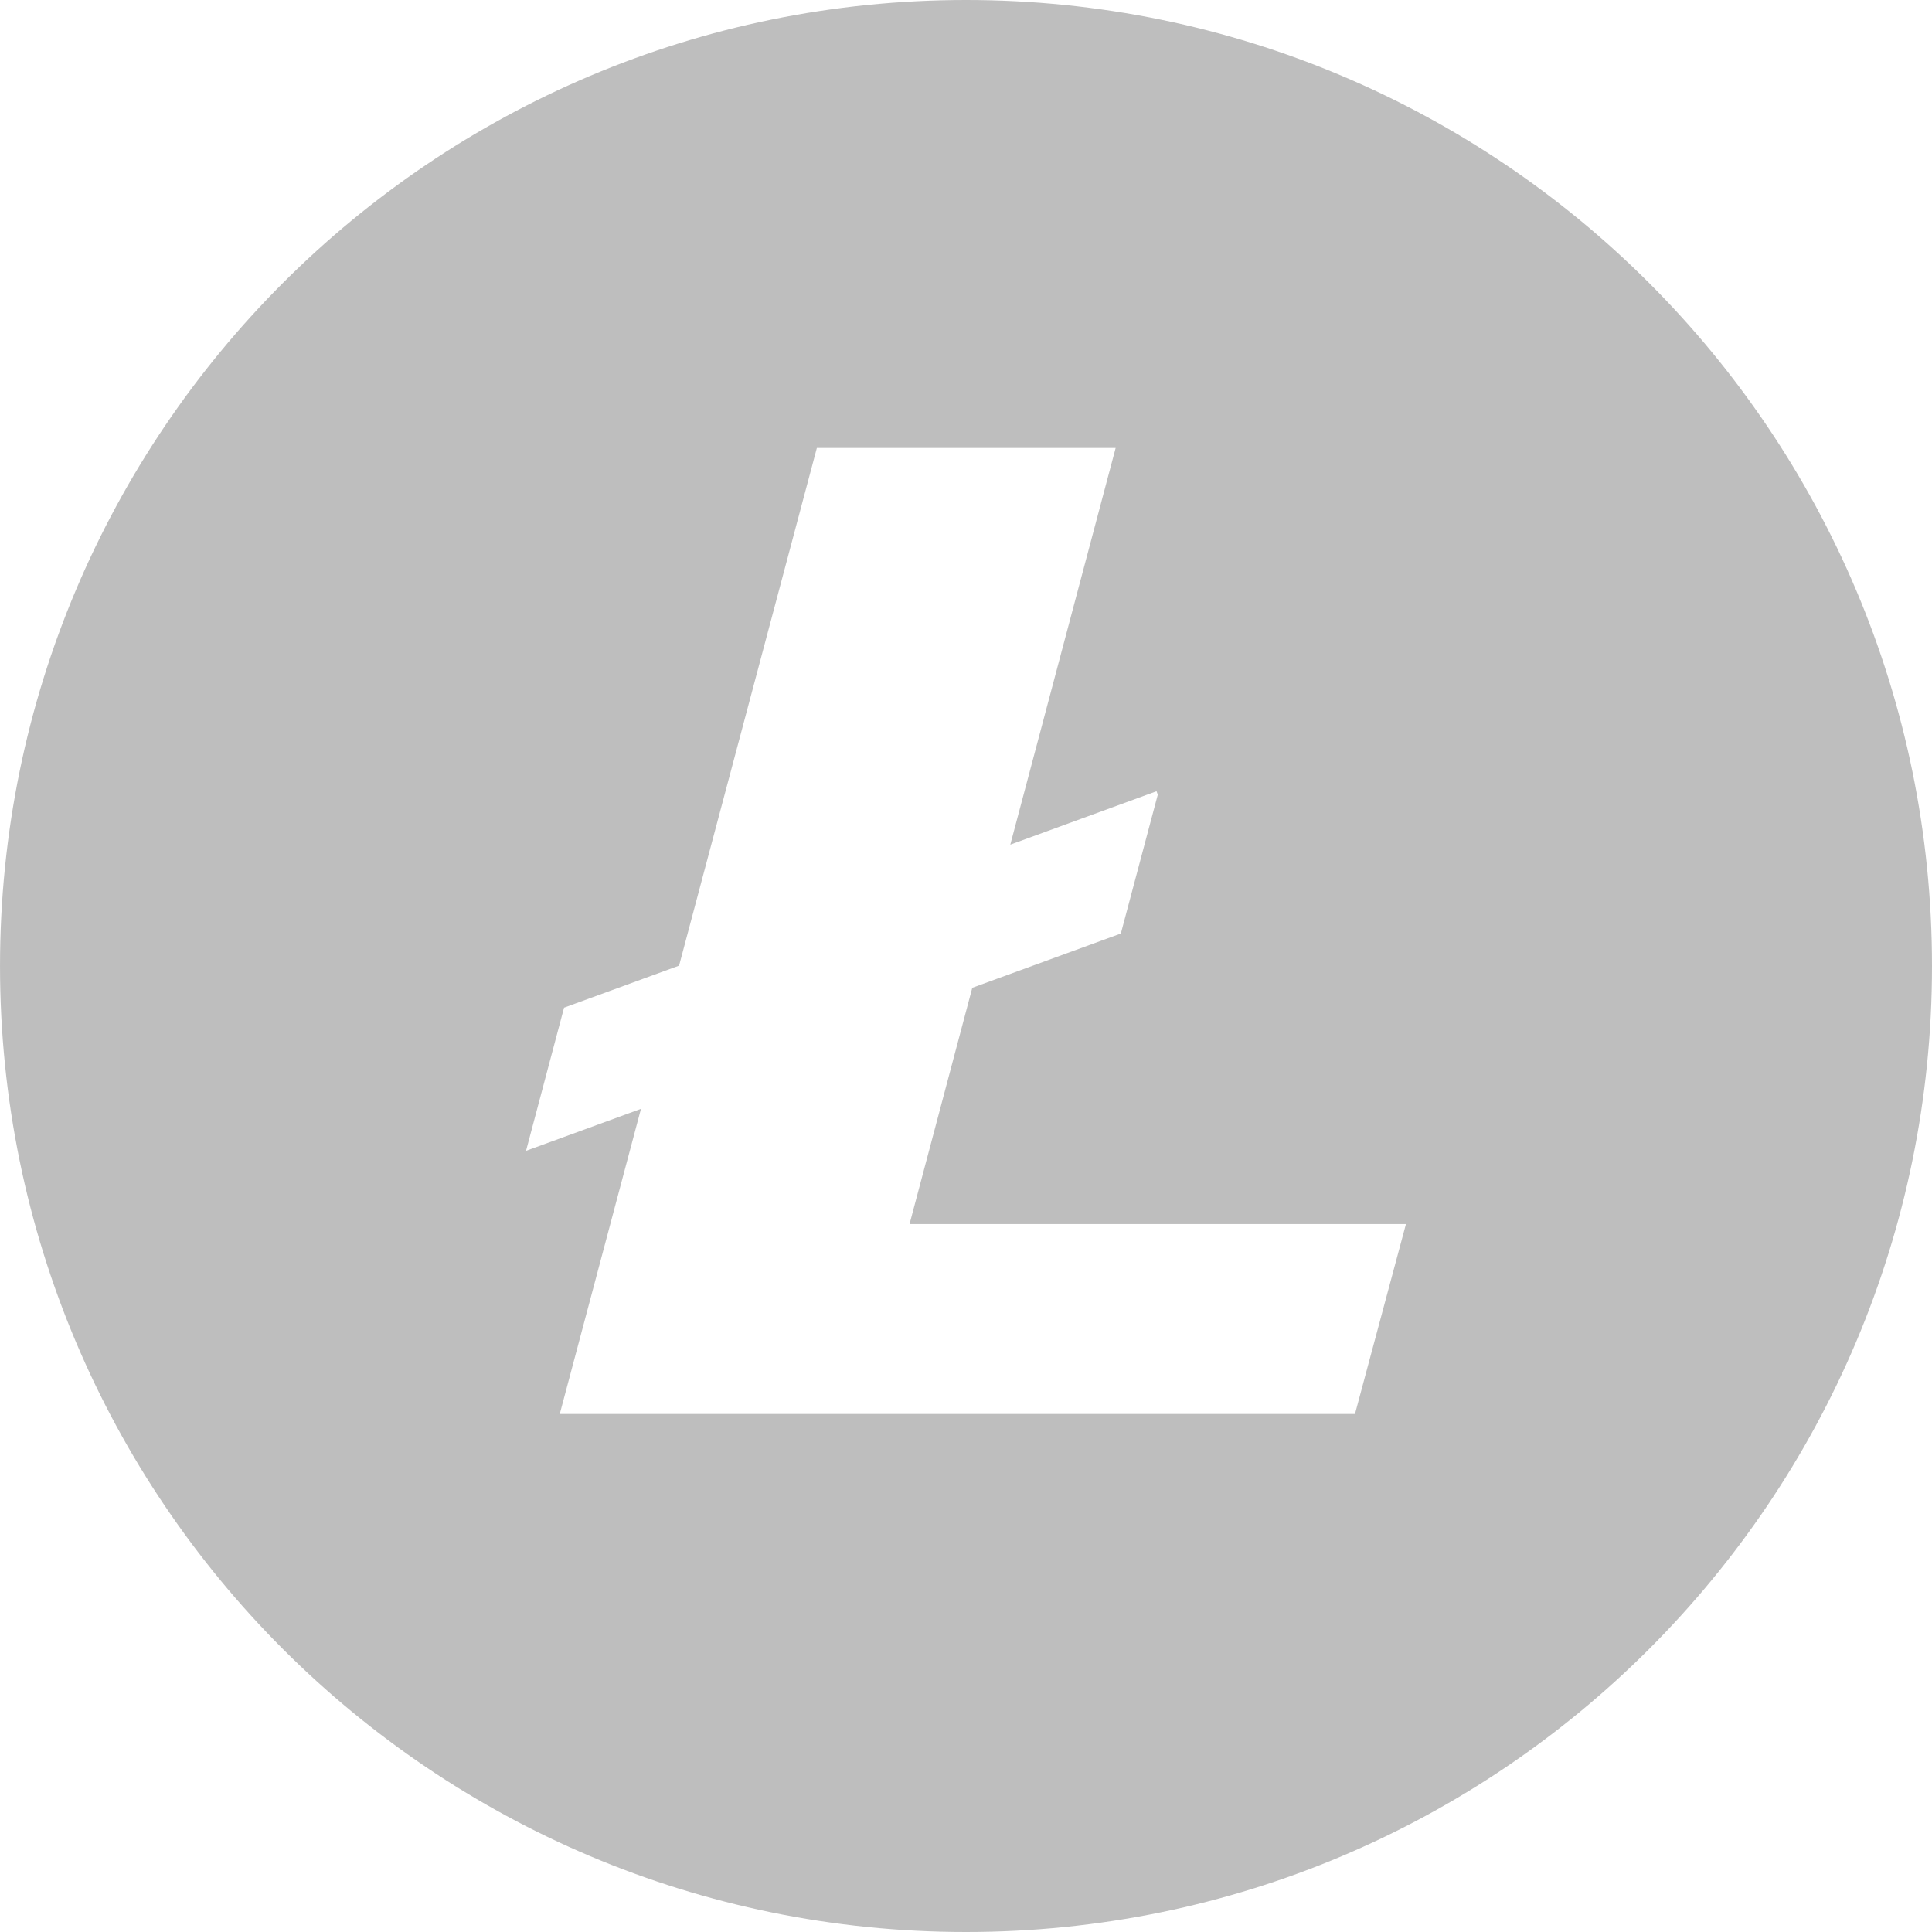
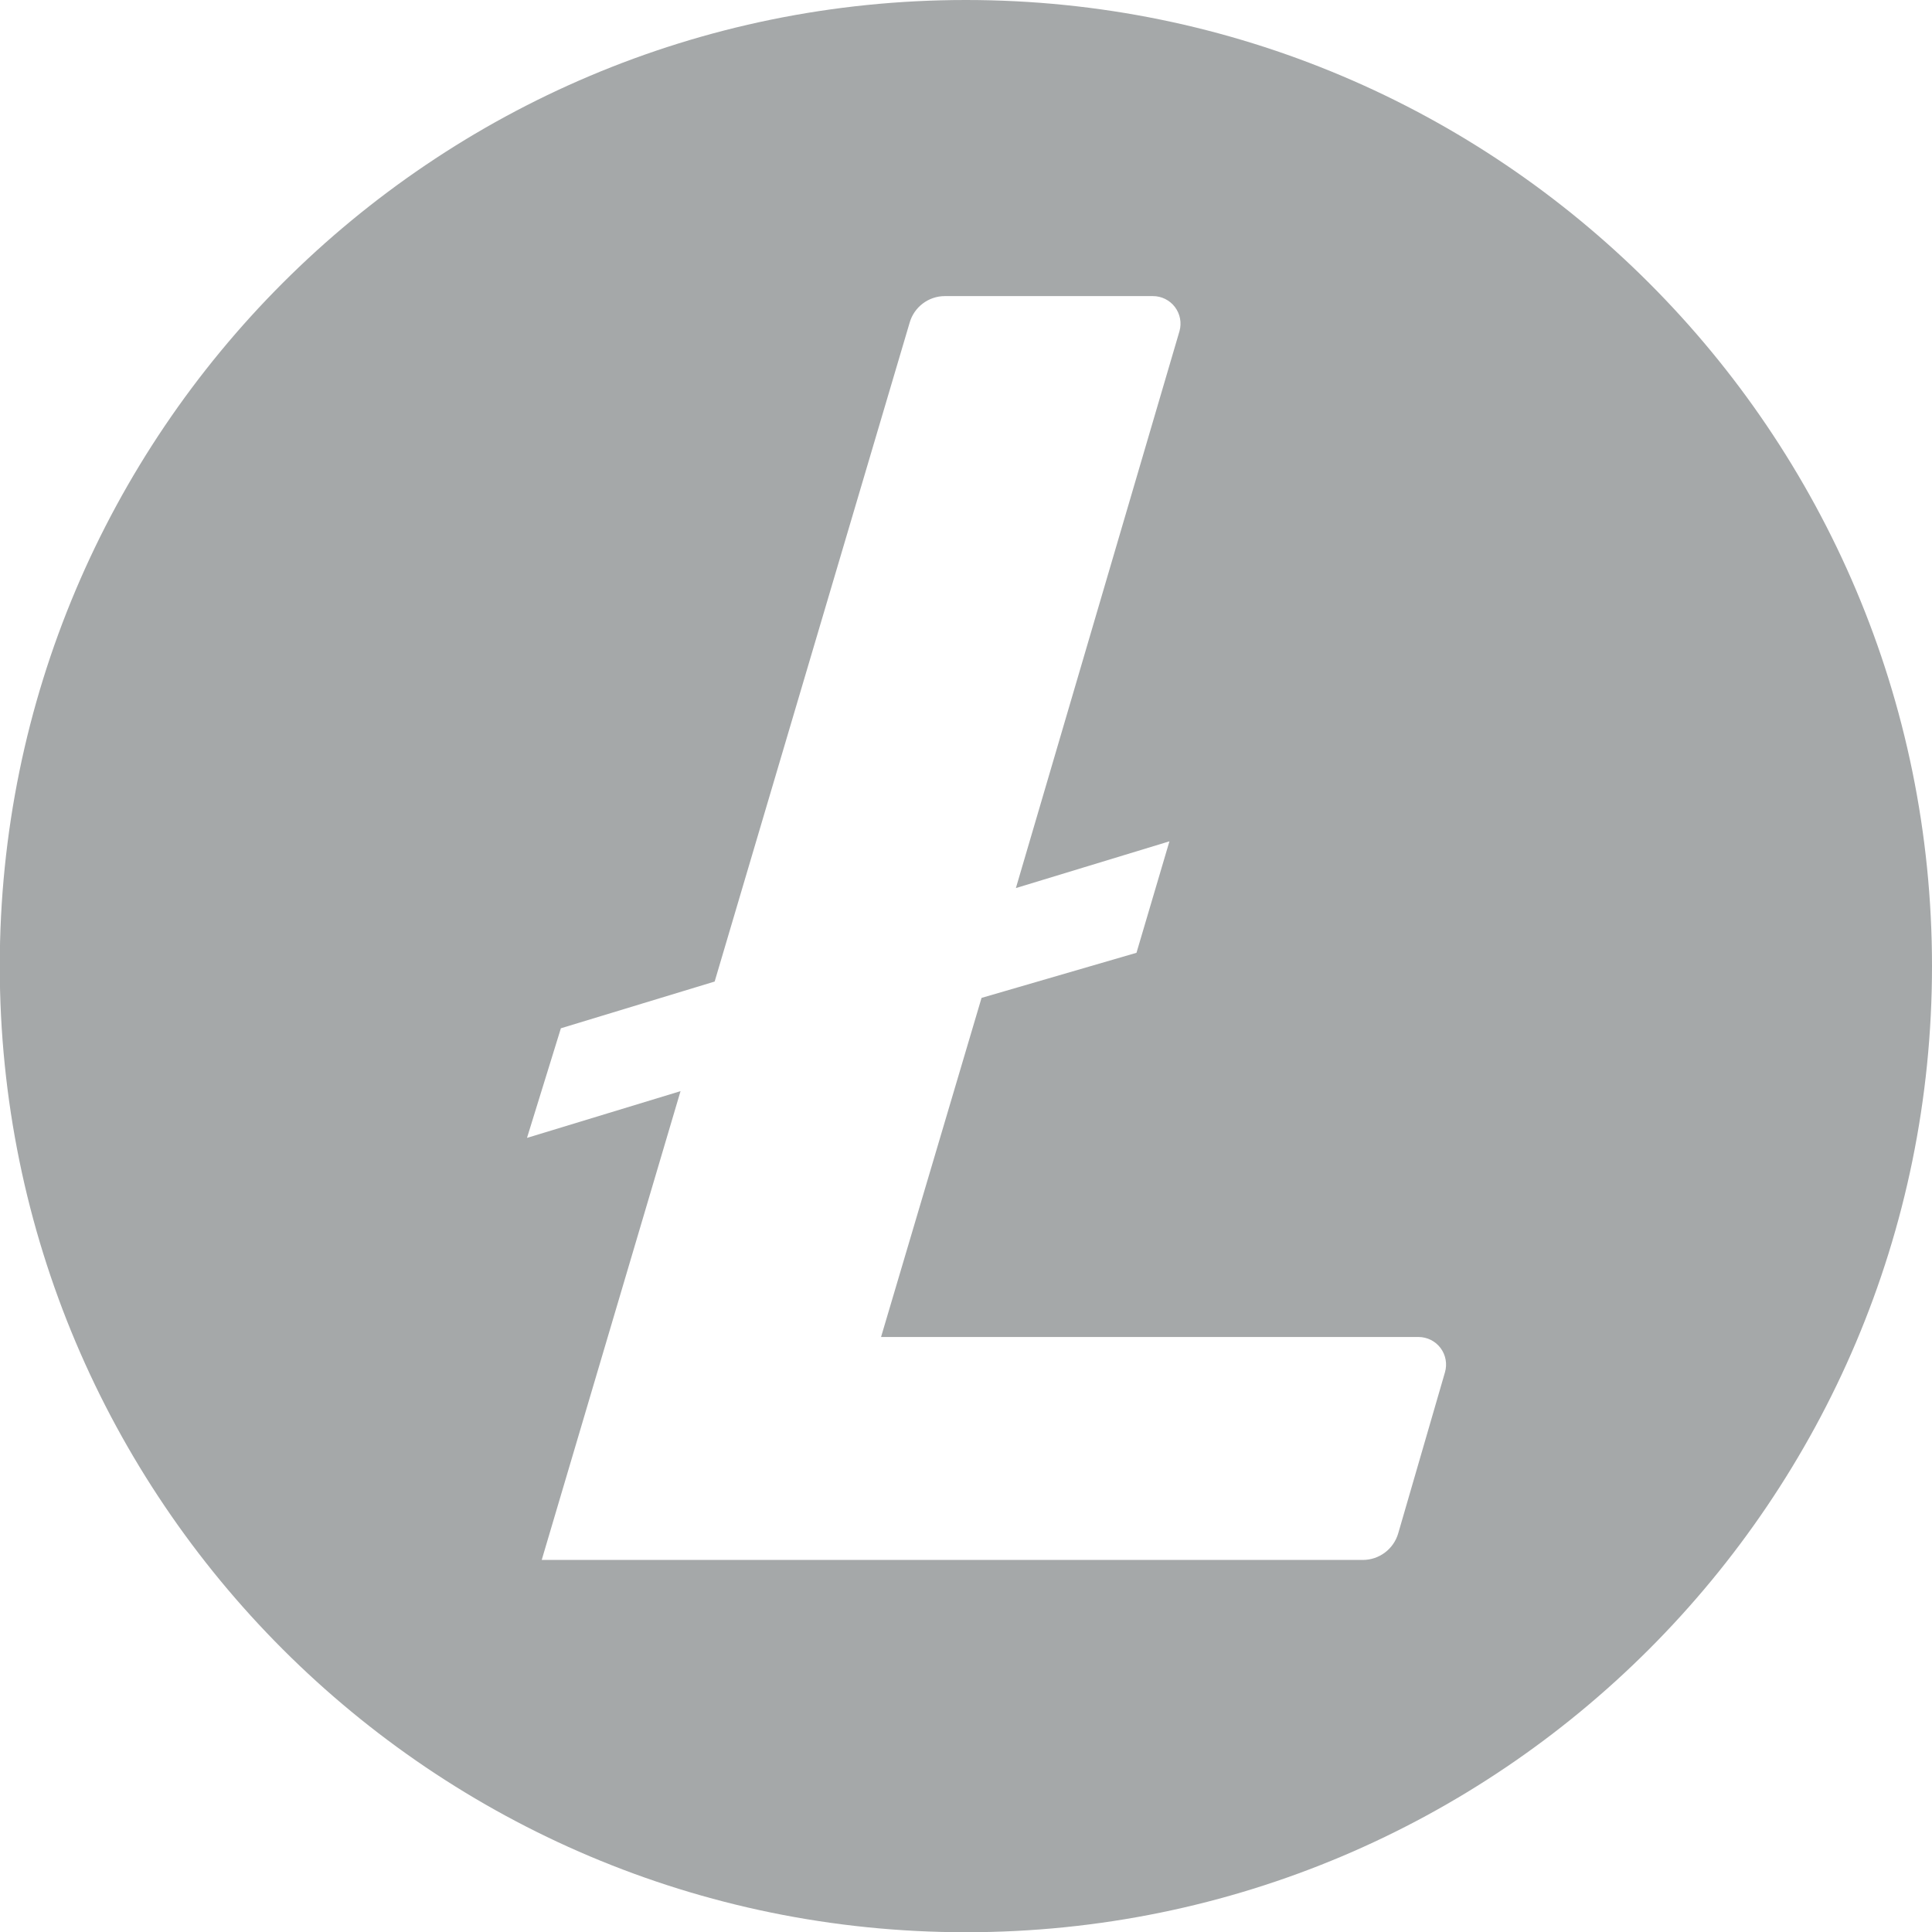
- <svg xmlns="http://www.w3.org/2000/svg" version="1.1" id="Layer_1" x="0px" y="0px" width="329.254px" height="329.256px" viewBox="0.847 0.876 329.254 329.256" style="enable-background:new 0.847 0.876 329.254 329.256;" xml:space="preserve">
-   <defs id="defs3398" />
-   <description>Created with Sketch (http://www.bohemiancoding.com/sketch)</description>
-   <g id="Page-1">
-     <g id="Imported-Layers" transform="translate(1, 1)">
-       <path style="fill:#BEBEBE;" d="M 164.629 0 C 73.707 3.7895613e-14 0.002 73.706 0.002 164.627 C 0.002 255.549 73.707 329.256 164.629 329.256 C 255.55 329.256 329.256 255.549 329.256 164.627 C 329.256 73.706 255.549 5.206946e-14 164.629 0 z M 139.213 76.34 L 190.133 76.34 L 172.178 143.947 L 197.098 134.844 L 197.312 135.43 L 191.016 159.094 L 165.699 168.342 L 155.008 208.605 L 239.607 208.605 L 230.92 240.969 L 95.398 240.969 L 109.238 188.971 L 89.648 196.127 L 96.127 171.73 L 115.73 164.568 L 139.213 76.34 z " id="Fill-1" transform="translate(-0.153,-0.124)" />
-     </g>
-   </g>
+ <svg xmlns="http://www.w3.org/2000/svg" id="Layer_1" data-name="Layer 1" viewBox="0 0 82.67 82.67">
+   <defs>
+     <style>.cls-1{fill:#a5a8a9;}</style>
+   </defs>
+   <path class="cls-1" d="M41.33,0A41.34,41.34,0,1,0,82.67,41.34,41.34,41.34,0,0,0,41.33,0ZM42,42.7,37.7,57.21h23a1.18,1.18,0,0,1,1.13,1.51l-2,6.89a1.58,1.58,0,0,1-1.52,1.14H23.18l5.94-20.06-6.57,2L24,44l6.58-2,8.34-28.18a1.57,1.57,0,0,1,1.51-1.15h8.9a1.18,1.18,0,0,1,1.14,1.5l-7,23.83,6.57-2-1.41,4.77Z" />
</svg>
